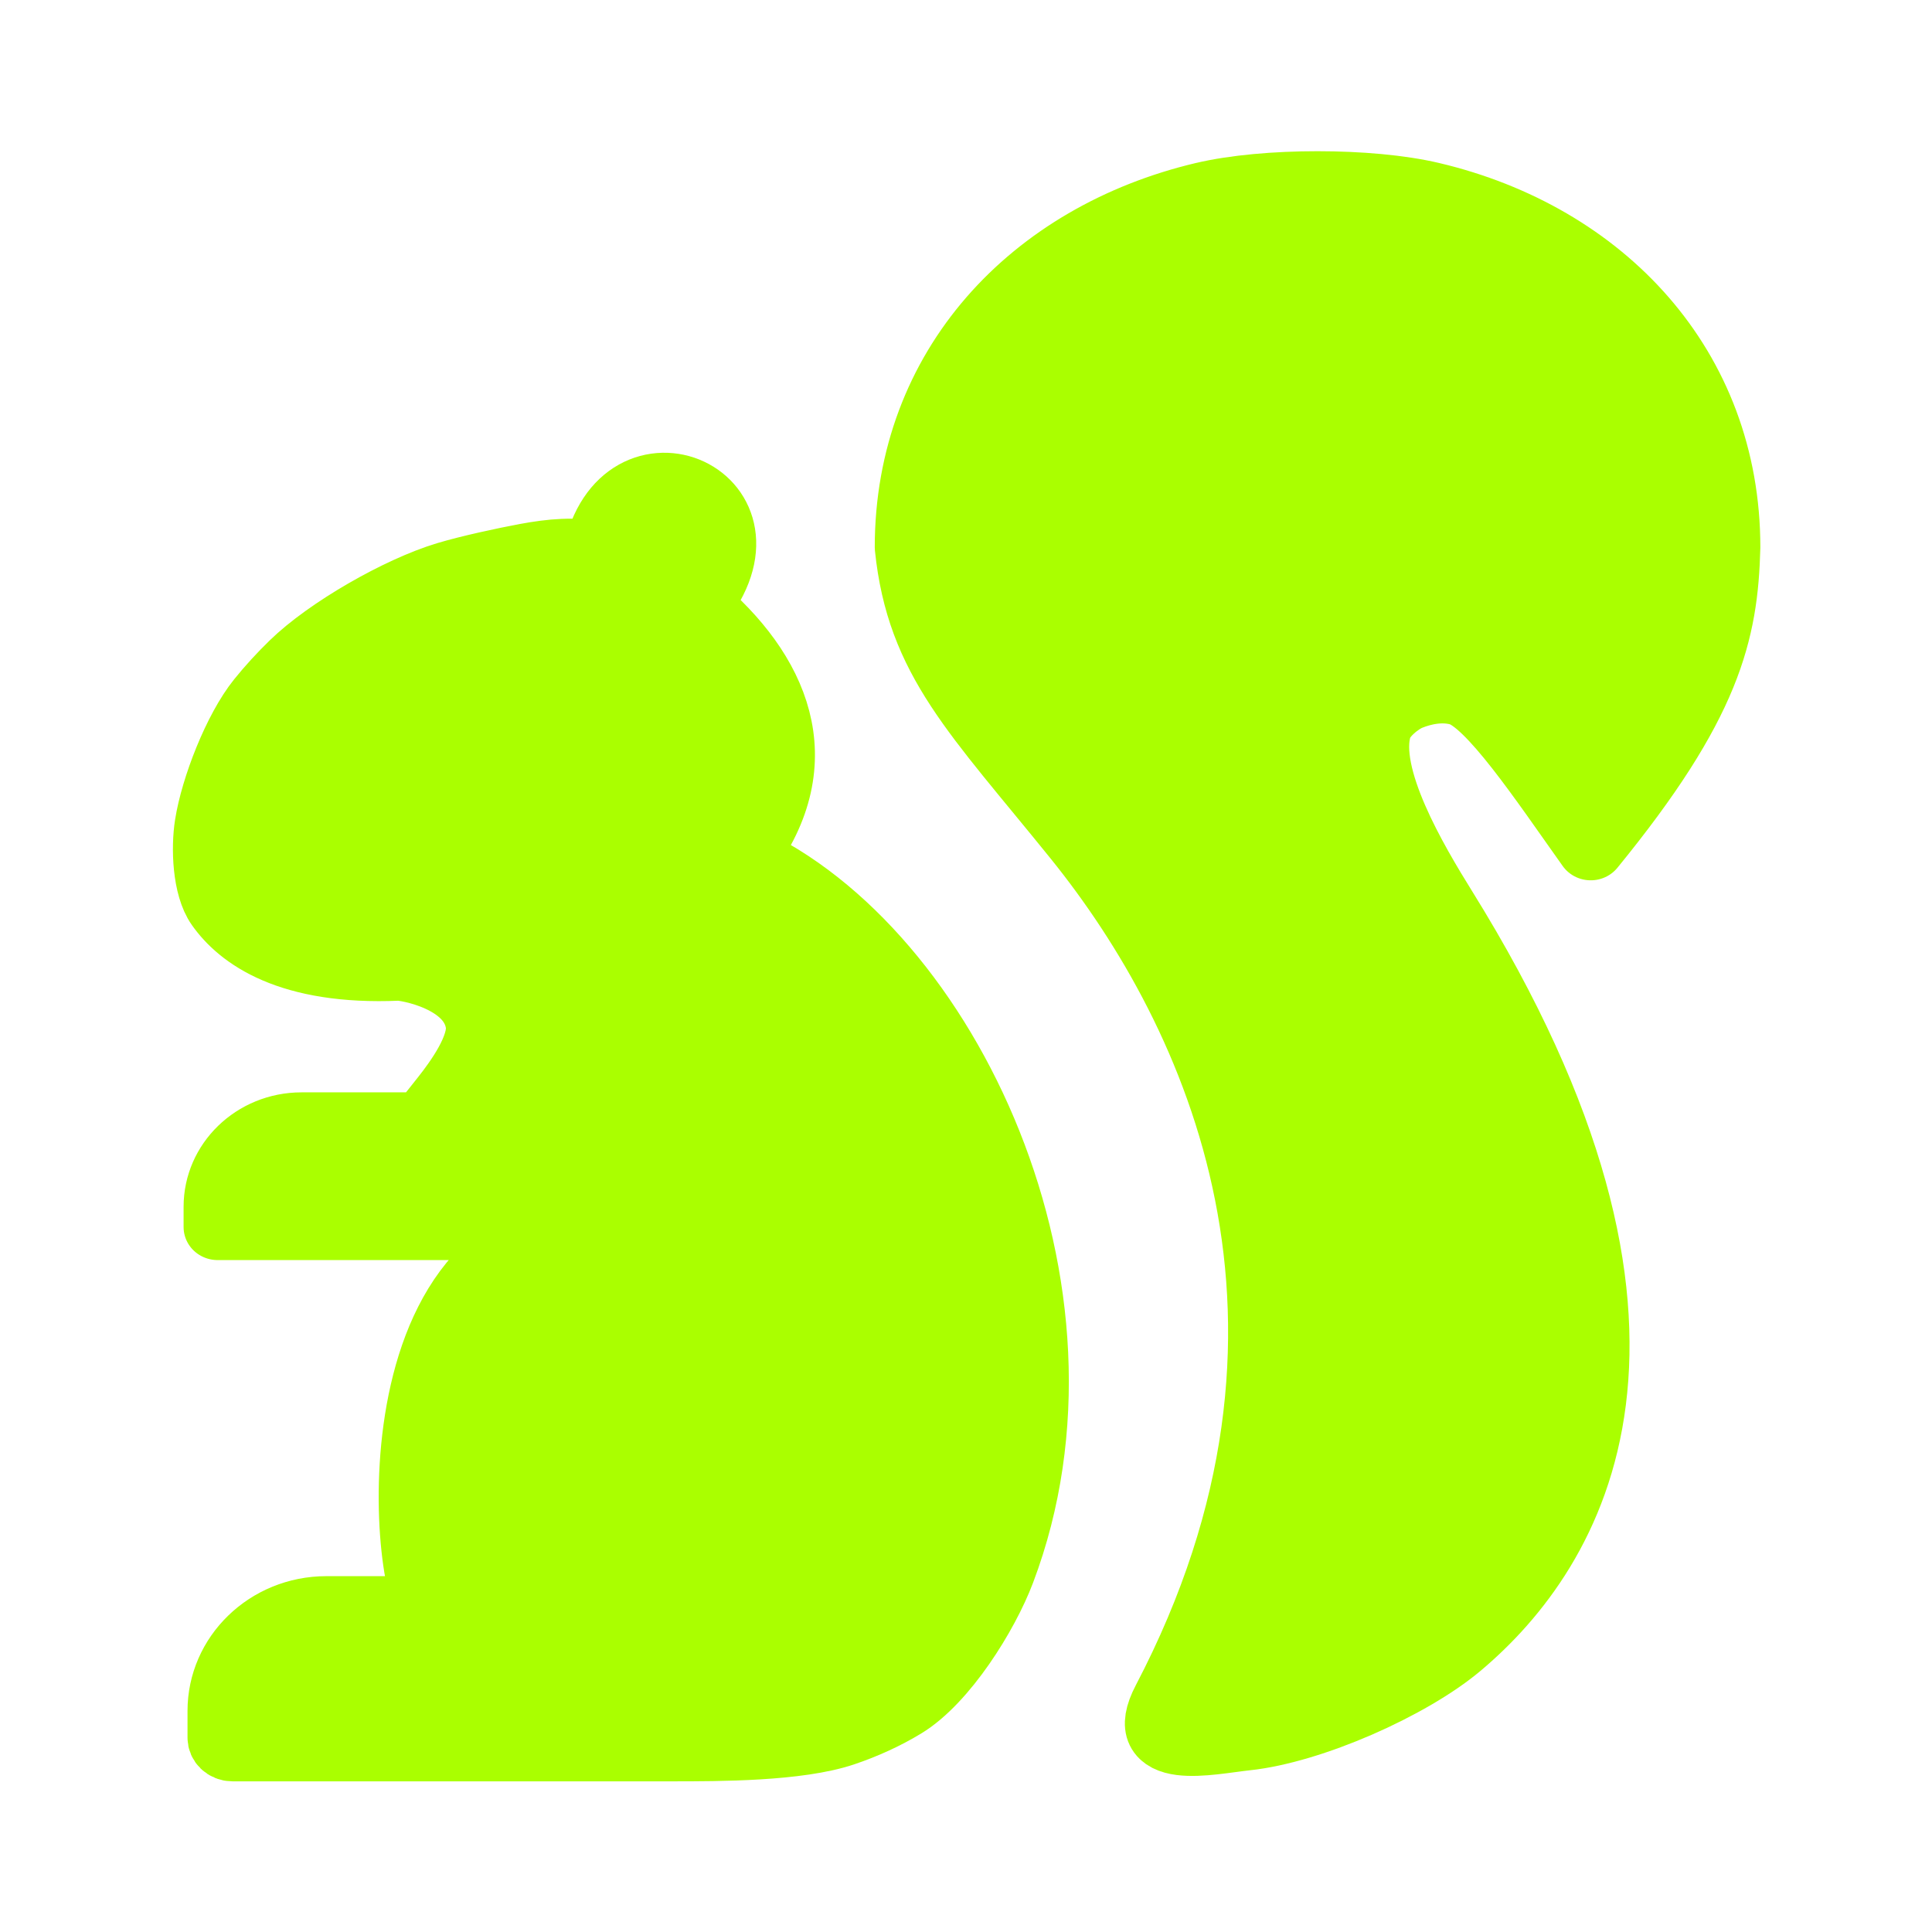
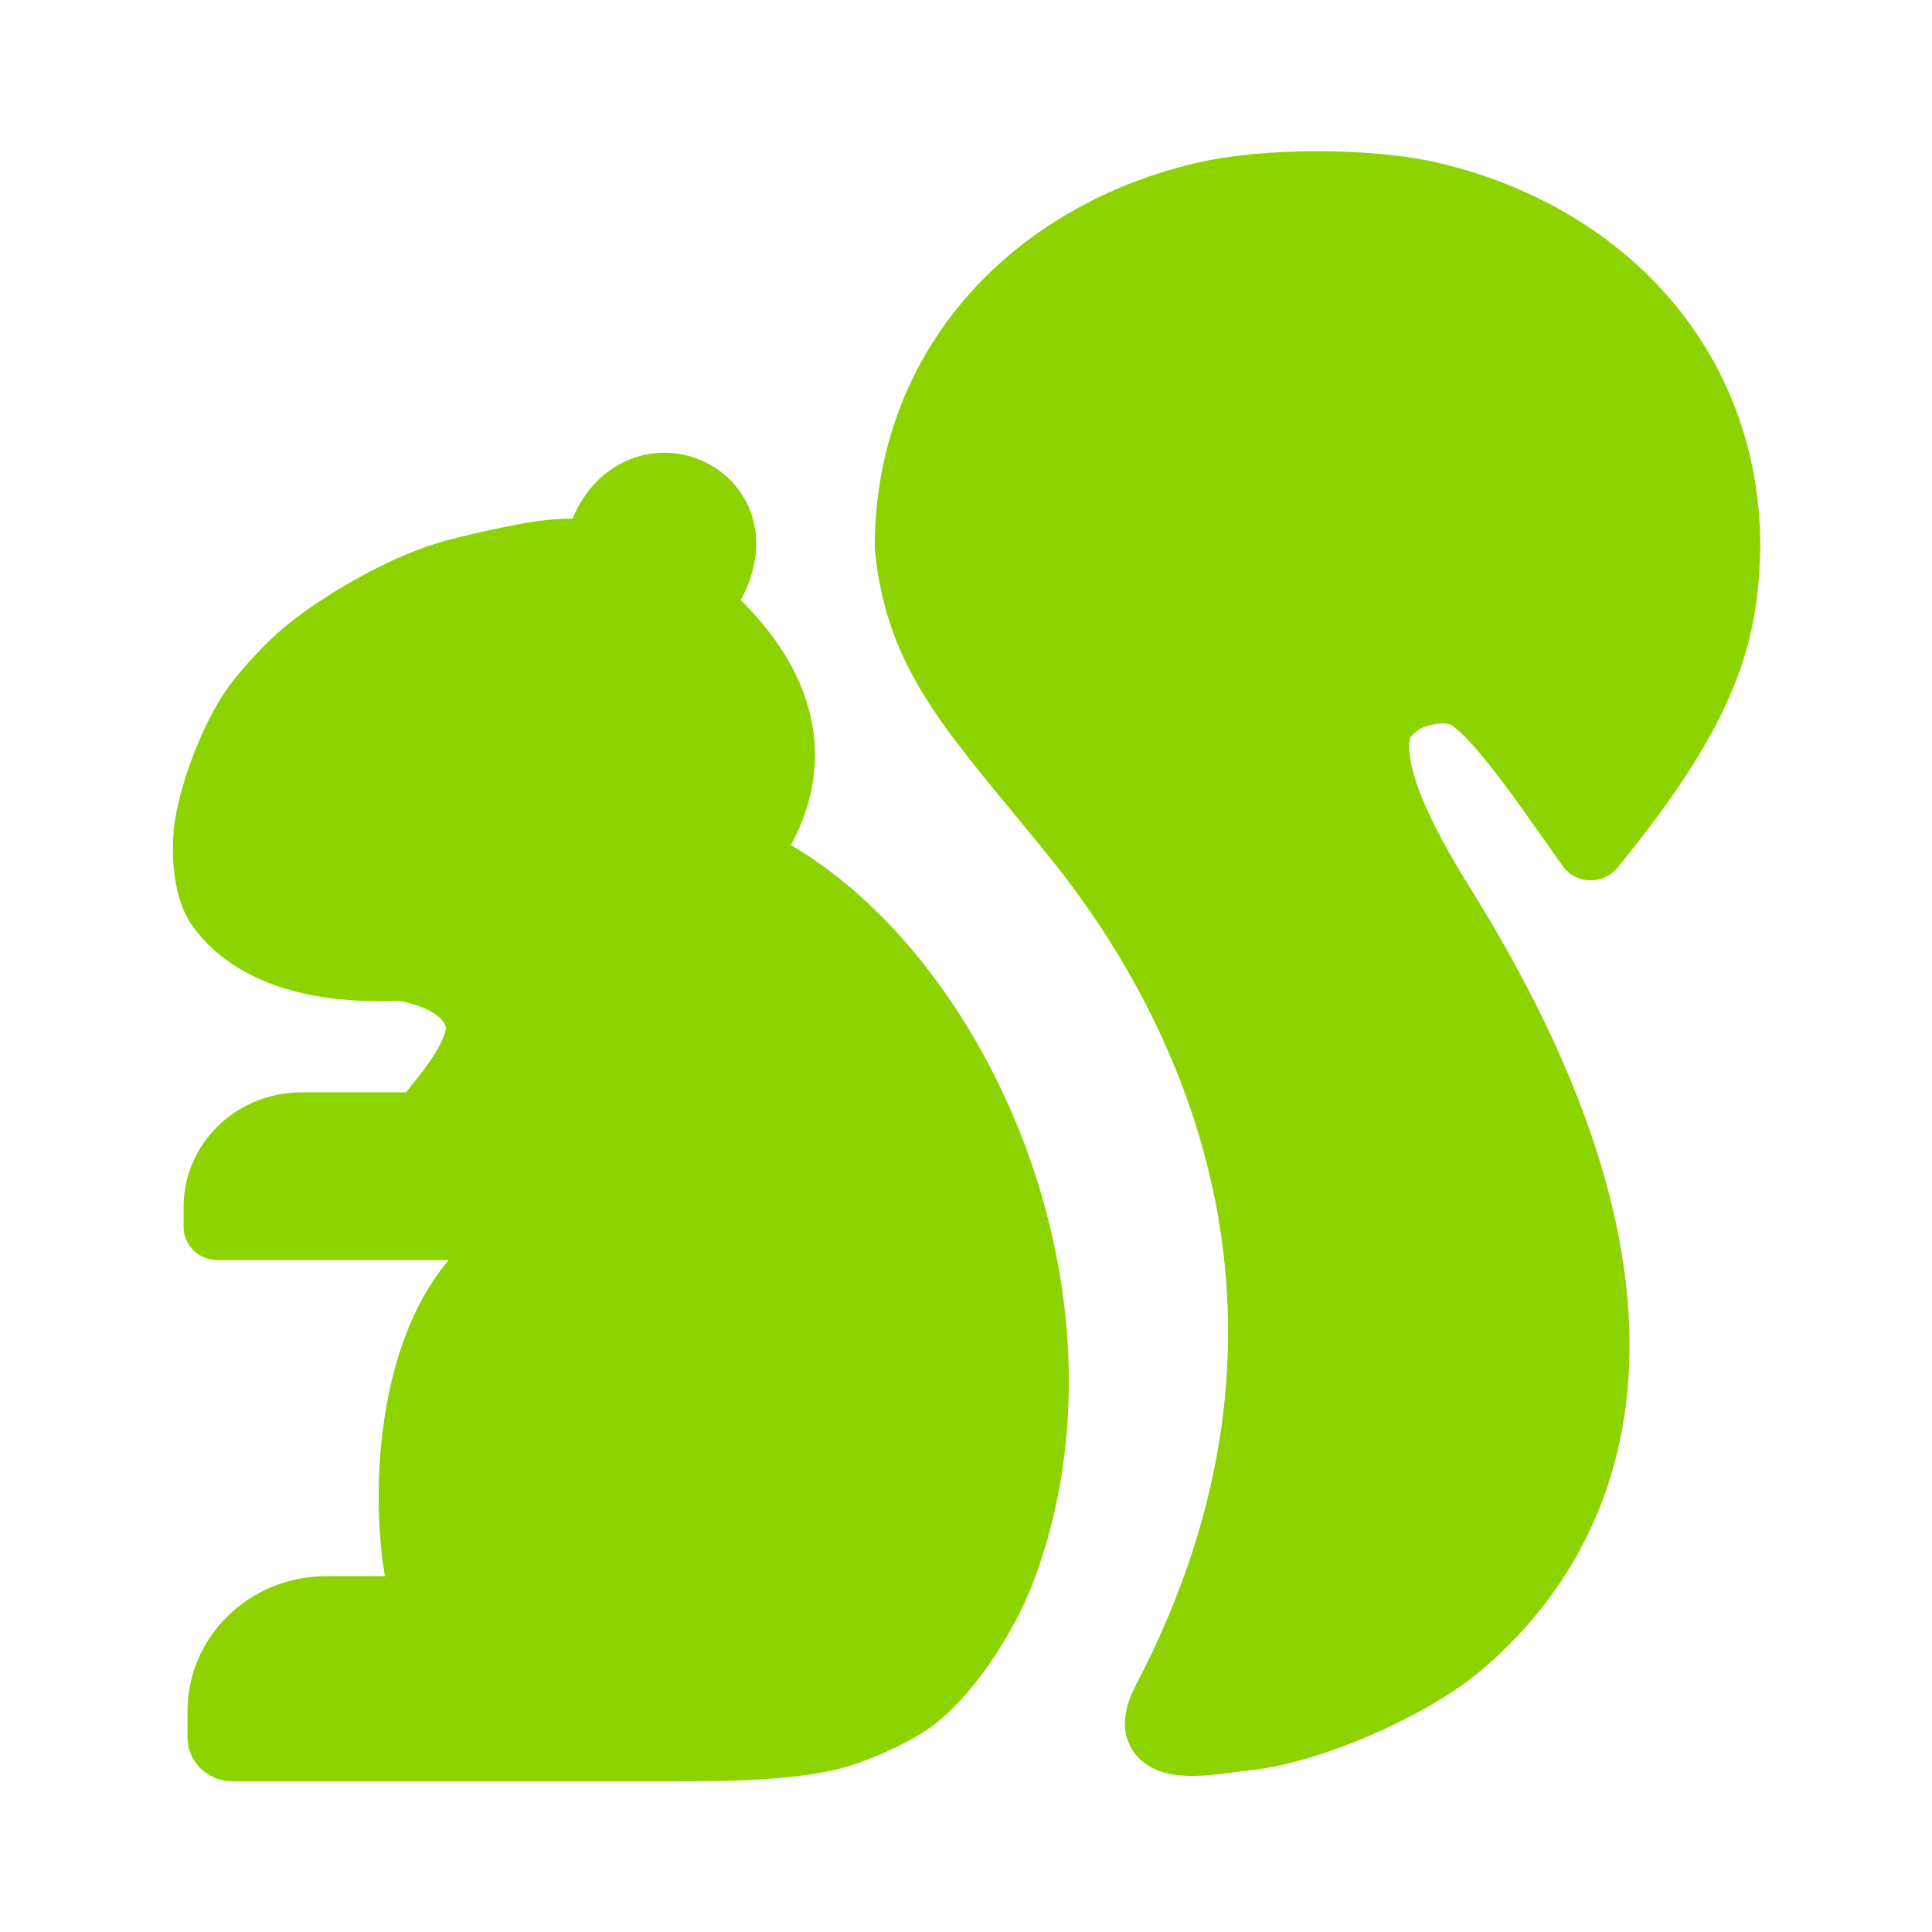
<svg xmlns="http://www.w3.org/2000/svg" width="1024" height="1024" viewBox="0 0 270.933 270.933" version="1.1" id="svg1">
  <defs id="defs1">
    </defs>
  <g id="layer1">
    <g id="g1" transform="translate(-2.693229,5.599942)">
-       <path id="path193" style="display:inline;fill:#AAFF00;fill-opacity:1;stroke:#AAFF00;stroke-width:3.244;stroke-linecap:round;stroke-linejoin:round;stroke-miterlimit:100;stroke-dasharray:none;stroke-dashoffset:0;stroke-opacity:1;paint-order:fill markers stroke" d="m 147.606,201.56 c -13.295,-2.38 -11.644,17.597 -10.267,18.74 H 134.128 l -1.812,0 a 5,5 135 0 0 -5,5 v 1.319 a 0.522,0.522 45 0 0 0.522,0.522 h 4.24 l 8.598,4e-5 h 8.099 c 2.282,0 6.031,-7.4e-4 8.178,-0.746 0.999,-0.347 1.979,-0.805 2.861,-1.357 1.916,-1.198 3.889,-4.454 4.674,-6.594 5.085,-13.855 -2.678,-30.595 -12.316,-35.092 3.503,-4.802 1.486,-9.197 -2.202,-12.396 4.141,-5.298 -3.492,-8.808 -4.765,-2.477 -1.013,-0.269 -2.167,-0.149 -3.345,0.074 -1.045,0.199 -2.729,0.577 -3.745,0.89 -0.015,0.004 -0.029,0.009 -0.043,0.013 -2.269,0.704 -5.639,2.695 -7.314,4.377 -0.555,0.557 -1.086,1.153 -1.559,1.758 -1.139,1.457 -2.212,4.314 -2.494,6.146 -0.176,1.146 -0.115,3.068 0.537,4.024 1.014,1.485 3.313,3.243 8.5,3.011 0.37,-0.017 3.583,0.537 3.881,2.763 0.149,1.111 -0.968,2.718 -1.661,3.619 l -1.051,1.366 h -5.782 a 4,4 135 0 0 -4,4 v 1 h 15.346" transform="matrix(2.941038,0,0,2.853099,-340.6814,-408.4783)" />
-       <path id="path194" style="display:inline;fill:#AAFF00;fill-opacity:1;fill-rule:evenodd;stroke:#AAFF00;stroke-width:2.89;stroke-linecap:round;stroke-linejoin:round;stroke-miterlimit:86.1;stroke-dasharray:none;stroke-dashoffset:0.84;stroke-opacity:1;paint-order:fill markers stroke" d="m 169.727,159.284 c -7.243,1.765 -12.539,7.51 -12.539,15.425 0.494,4.97 2.875,7.263 7.161,12.735 5.998,7.657 12.127,21.291 3.773,37.742 -1.306,2.572 1.84,1.808 3.393,1.638 2.744,-0.3 6.935,-2.208 9.015,-4.011 4.796,-4.158 10.579,-13.669 -0.652,-32.305 -1.236,-2.051 -3.409,-5.817 -2.761,-7.927 0.156,-0.509 0.841,-1.106 1.337,-1.309 0.579,-0.238 1.371,-0.419 2.145,-0.196 1.315,0.379 3.562,3.878 5.557,6.769 4.971,-6.274 5.666,-9.398 5.76,-13.135 -2e-5,-7.916 -5.297,-13.661 -12.54,-15.425 -2.604,-0.634 -7.044,-0.635 -9.649,0 z" transform="matrix(3.30131,0,0,3.202599,-388.7911,-488.37)" />
+       <path id="path193" style="display:inline;fill:#8DD300;fill-opacity:1;stroke:#8DD300;stroke-width:3.244;stroke-linecap:round;stroke-linejoin:round;stroke-miterlimit:100;stroke-dasharray:none;stroke-dashoffset:0;stroke-opacity:1;paint-order:fill markers stroke" d="m 147.606,201.56 c -13.295,-2.38 -11.644,17.597 -10.267,18.74 H 134.128 l -1.812,0 a 5,5 135 0 0 -5,5 v 1.319 a 0.522,0.522 45 0 0 0.522,0.522 h 4.24 l 8.598,4e-5 h 8.099 c 2.282,0 6.031,-7.4e-4 8.178,-0.746 0.999,-0.347 1.979,-0.805 2.861,-1.357 1.916,-1.198 3.889,-4.454 4.674,-6.594 5.085,-13.855 -2.678,-30.595 -12.316,-35.092 3.503,-4.802 1.486,-9.197 -2.202,-12.396 4.141,-5.298 -3.492,-8.808 -4.765,-2.477 -1.013,-0.269 -2.167,-0.149 -3.345,0.074 -1.045,0.199 -2.729,0.577 -3.745,0.89 -0.015,0.004 -0.029,0.009 -0.043,0.013 -2.269,0.704 -5.639,2.695 -7.314,4.377 -0.555,0.557 -1.086,1.153 -1.559,1.758 -1.139,1.457 -2.212,4.314 -2.494,6.146 -0.176,1.146 -0.115,3.068 0.537,4.024 1.014,1.485 3.313,3.243 8.5,3.011 0.37,-0.017 3.583,0.537 3.881,2.763 0.149,1.111 -0.968,2.718 -1.661,3.619 l -1.051,1.366 h -5.782 a 4,4 135 0 0 -4,4 v 1 h 15.346" transform="matrix(2.941038,0,0,2.853099,-340.6814,-408.4783)" />
+       <path id="path194" style="display:inline;fill:#8DD300;fill-opacity:1;fill-rule:evenodd;stroke:#8DD300;stroke-width:2.89;stroke-linecap:round;stroke-linejoin:round;stroke-miterlimit:86.1;stroke-dasharray:none;stroke-dashoffset:0.84;stroke-opacity:1;paint-order:fill markers stroke" d="m 169.727,159.284 c -7.243,1.765 -12.539,7.51 -12.539,15.425 0.494,4.97 2.875,7.263 7.161,12.735 5.998,7.657 12.127,21.291 3.773,37.742 -1.306,2.572 1.84,1.808 3.393,1.638 2.744,-0.3 6.935,-2.208 9.015,-4.011 4.796,-4.158 10.579,-13.669 -0.652,-32.305 -1.236,-2.051 -3.409,-5.817 -2.761,-7.927 0.156,-0.509 0.841,-1.106 1.337,-1.309 0.579,-0.238 1.371,-0.419 2.145,-0.196 1.315,0.379 3.562,3.878 5.557,6.769 4.971,-6.274 5.666,-9.398 5.76,-13.135 -2e-5,-7.916 -5.297,-13.661 -12.54,-15.425 -2.604,-0.634 -7.044,-0.635 -9.649,0 z" transform="matrix(3.30131,0,0,3.202599,-388.7911,-488.37)" />
    </g>
  </g>
</svg>
